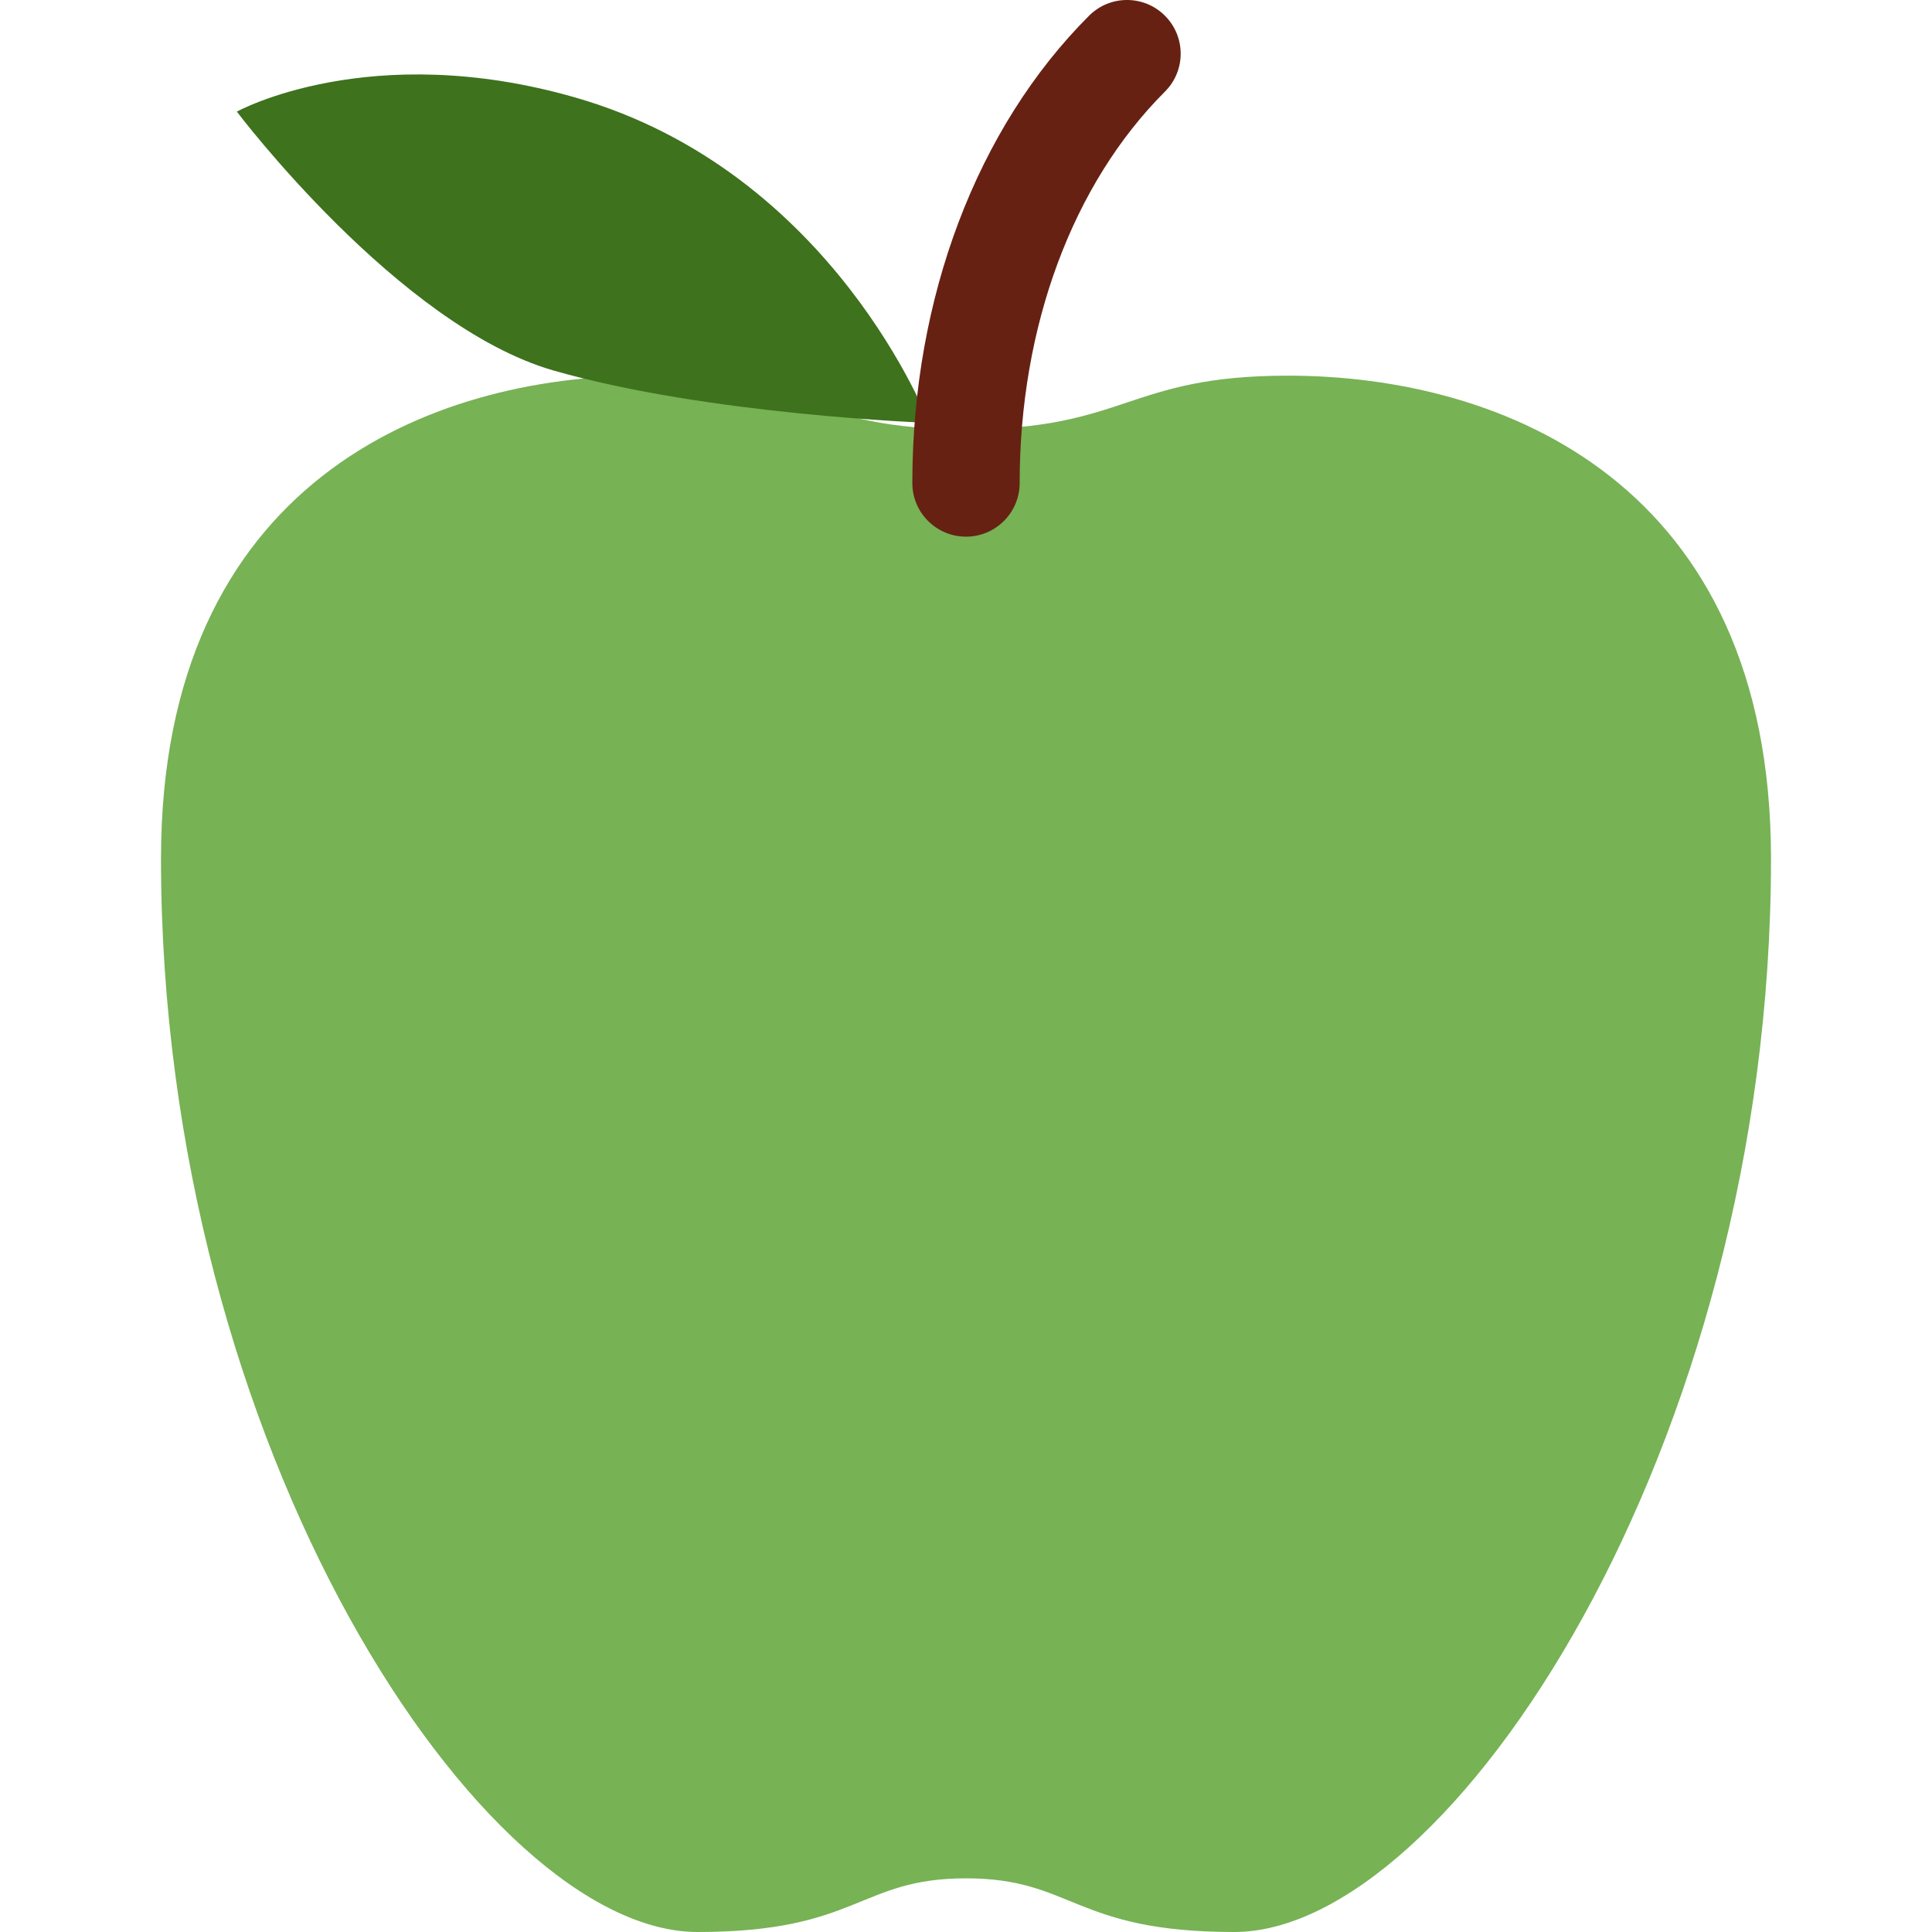
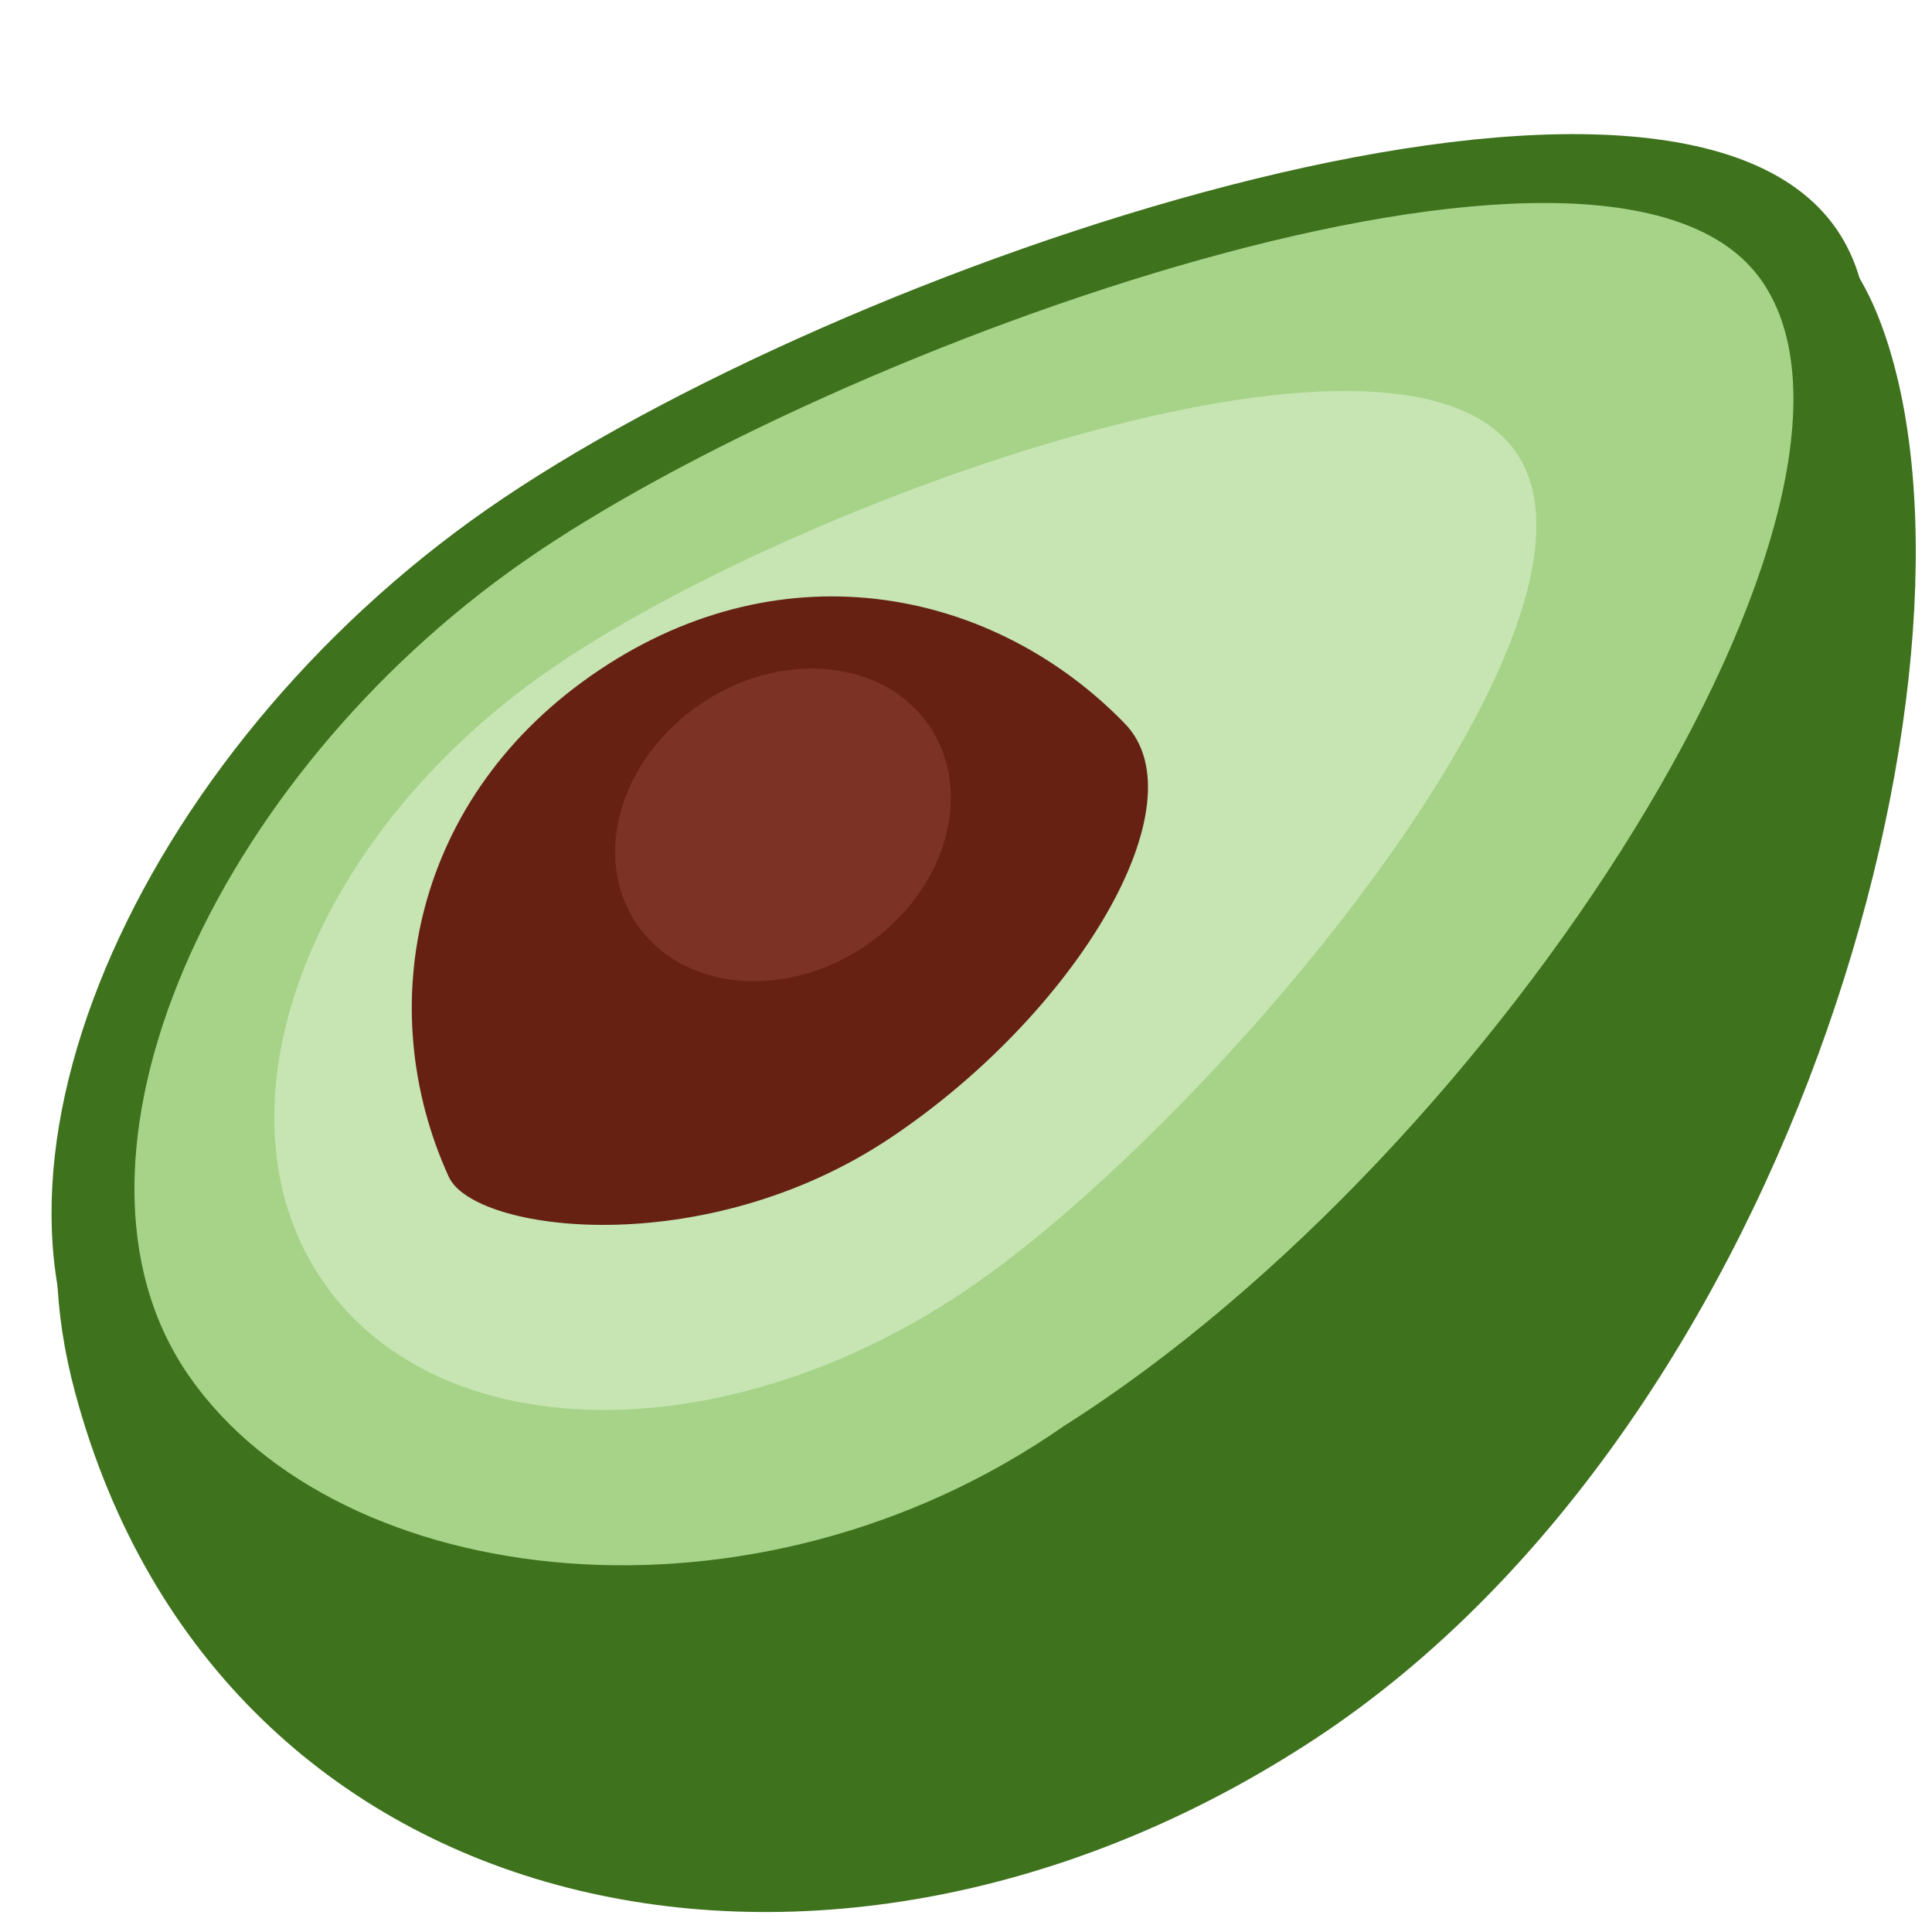
<svg xmlns="http://www.w3.org/2000/svg" viewBox="0 0 36 36">
-   <path fill="#77B255" d="M24 7c-3 0-3 1-6 1s-3-1-6-1c-4 0-9 2-9 9 0 11 6 20 10 20 3 0 3-1 5-1s2 1 5 1c4 0 10-9 10-20 0-7.001-5-9-9-9z" />
-   <path fill="#3E721D" d="M17.311 7.88s-1.775-4.674-6.58-6.06c-3.843-1.108-6.318.26-6.318.26s3.012 3.991 5.895 4.822c2.882.83 7.003.978 7.003.978z" />
-   <path fill="#662113" d="M18 10c-.552 0-1-.448-1-1 0-3.441 1.2-6.615 3.293-8.707.391-.391 1.023-.391 1.414 0s.391 1.024 0 1.414C19.986 3.427 19 6.085 19 9c0 .552-.448 1-1 1z" />
+   <path fill="#3E721D" d="M35 5.904c2.394 6.042-1.438 20.543-10.5 26.5-9.06 5.957-20.395 3.573-23.097-6.443-1.669-6.186 2.79-10.721 11.851-16.677C22.315 3.327 32.64-.053 35 5.904z" />
+   <path fill="#3E721D" d="M20.605 26.03c-6.523 4.546-15.287 5.15-18.469.582-3.183-4.566.418-12.578 6.943-17.124 6.522-4.545 21.951-9.796 25.134-5.23 3.183 4.57-7.085 17.226-13.608 21.772" />
+   <path fill="#A6D388" d="M19.815 26.578c-5.757 4.013-13.482 3.097-16.29-.934C.718 21.613 4 14.474 9.757 10.463c5.755-4.011 20.258-9.264 23.068-5.234 2.807 4.03-4.825 16.175-13.01 21.349" />
+   <path fill="#C6E5B3" d="M18.169 23.926c-4.506 3.14-9.939 3.127-12.136-.027-2.2-3.154-.33-8.255 4.176-11.395 4.507-3.141 15.835-7.238 18.035-4.084 2.199 3.154-5.567 12.366-10.075 15.506z" />
+   <path fill="#662113" d="M11.162 12.488c3.48-2.332 7.382-1.495 9.798.995 1.433 1.477-.88 5.382-4.359 7.714-3.478 2.33-7.769 1.763-8.239.731-1.44-3.157-.677-7.109 2.8-9.44z" />
+   <path fill="#7C3225" d="M13.071 13.106c1.51-1.013 3.414-.819 4.254.431.837 1.251.294 3.087-1.217 4.1-1.51 1.01-3.414.817-4.253-.433-.839-1.252-.294-3.086 1.216-4.098z" />
</svg>
